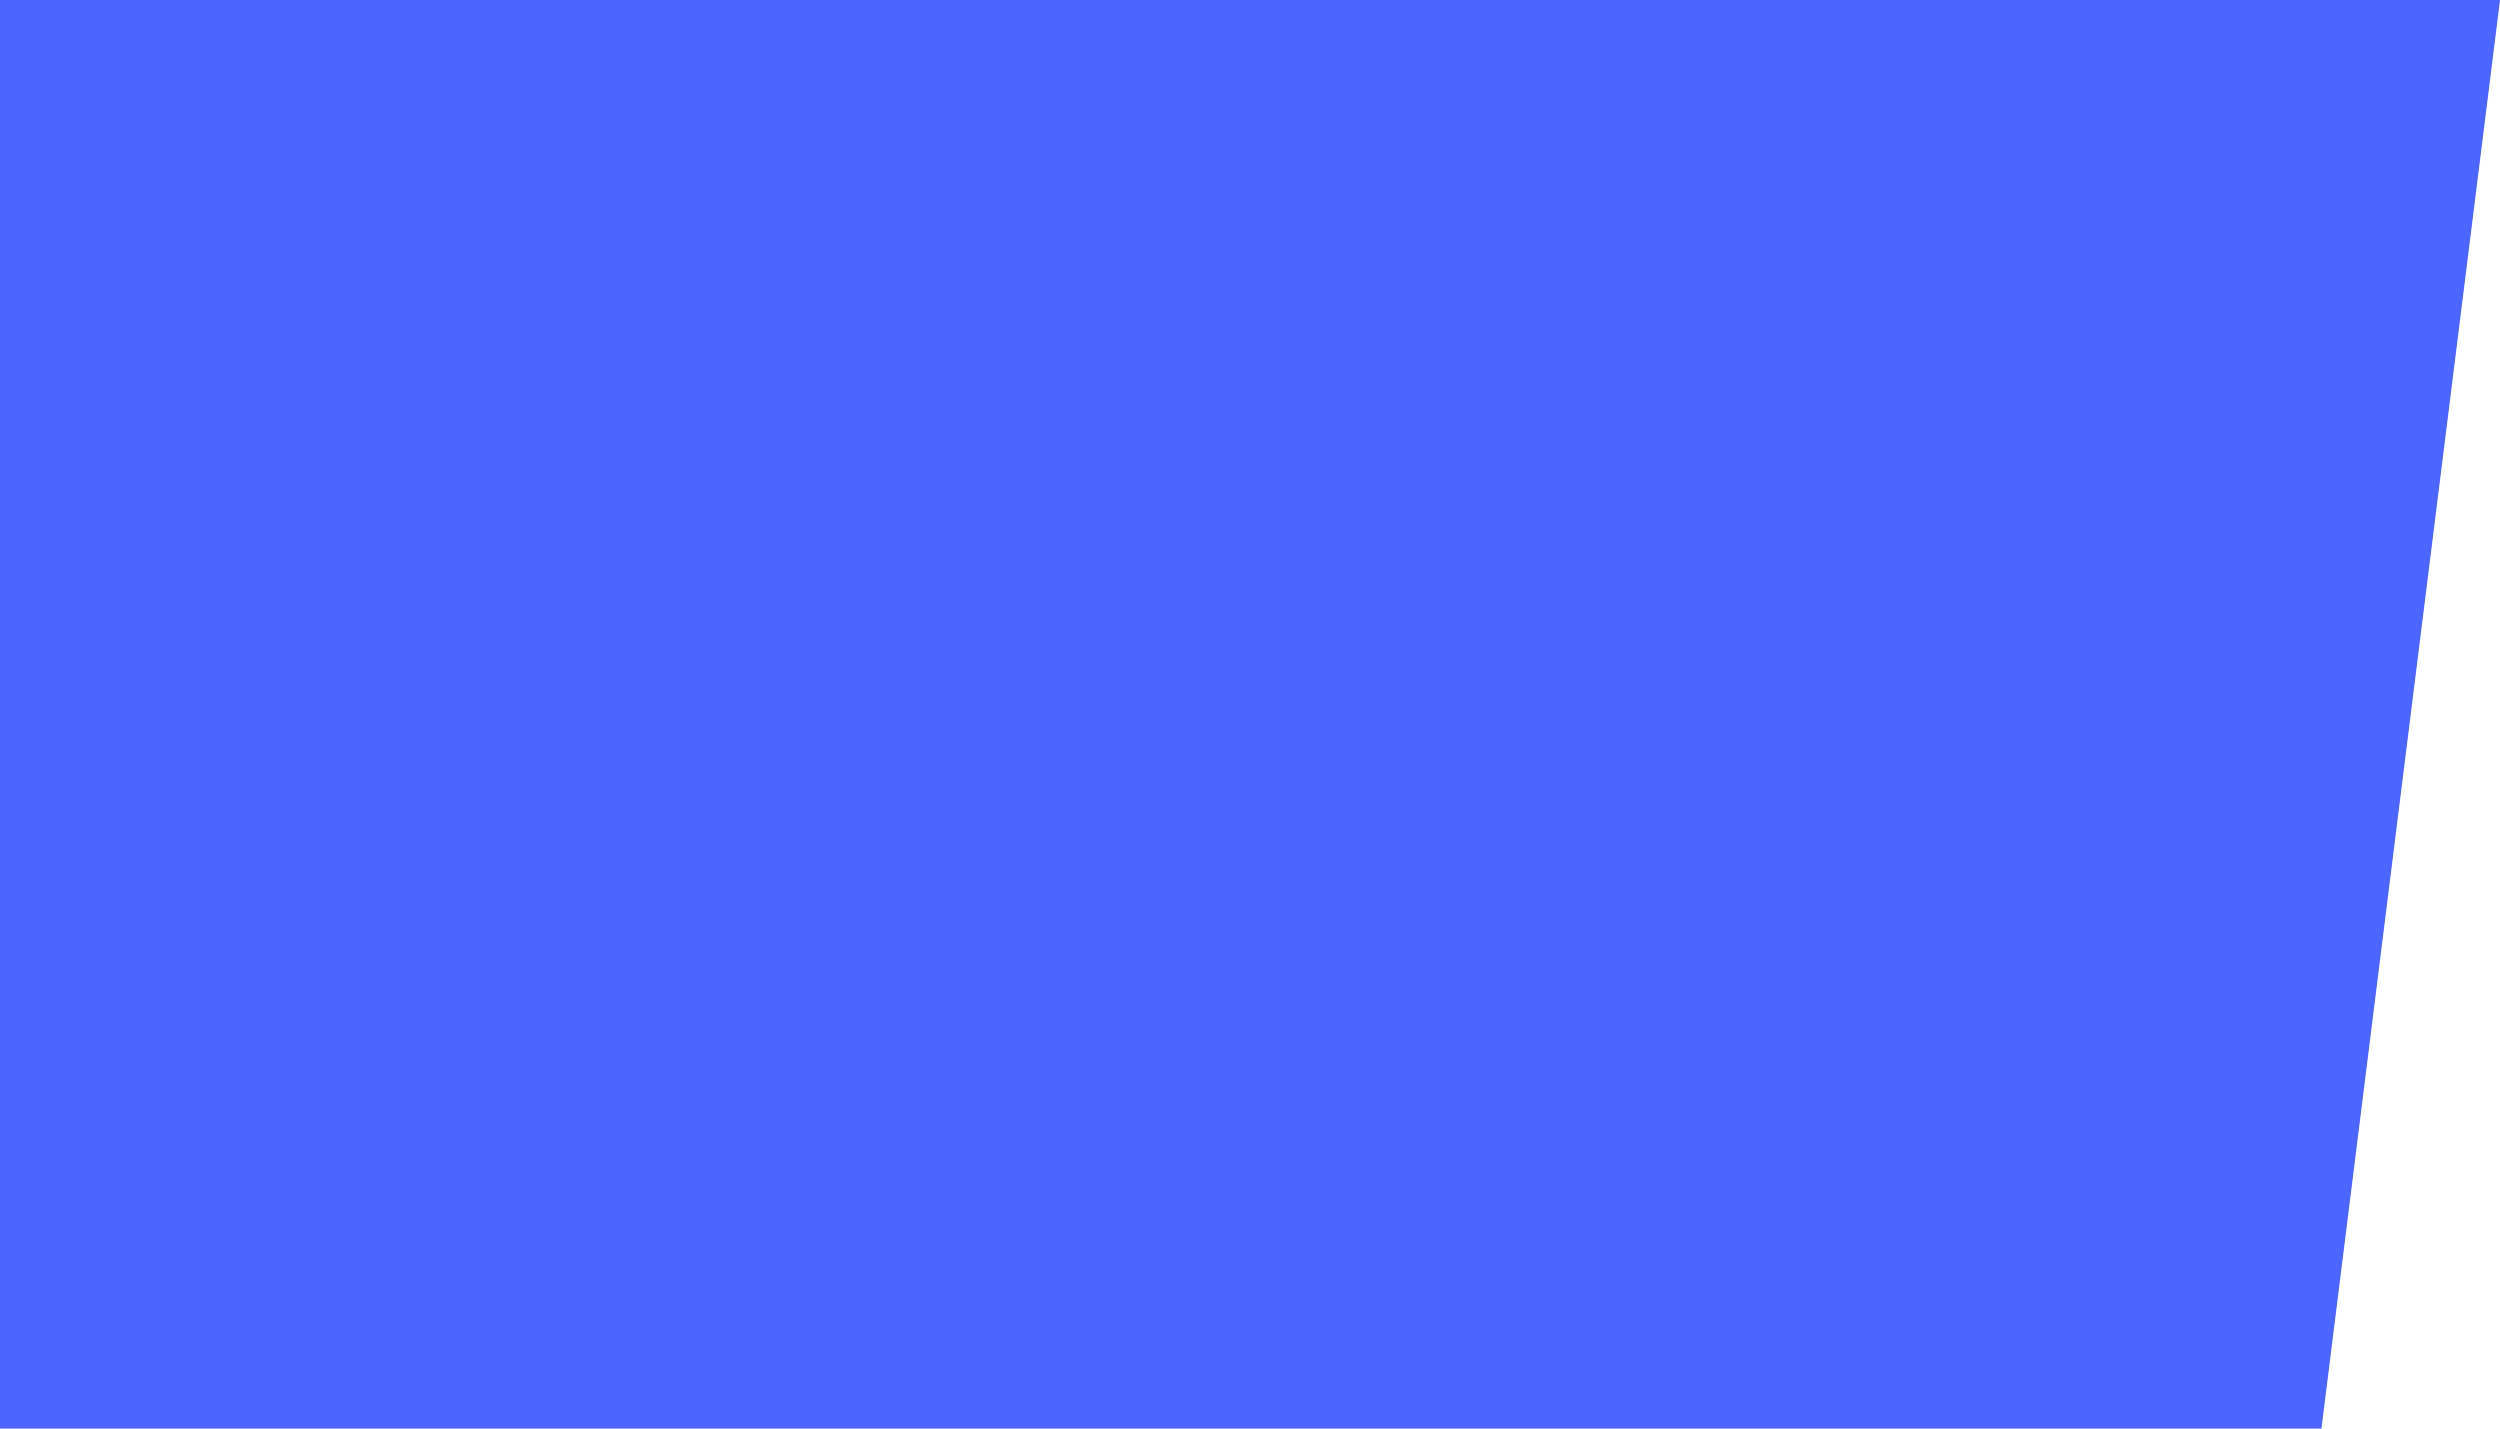
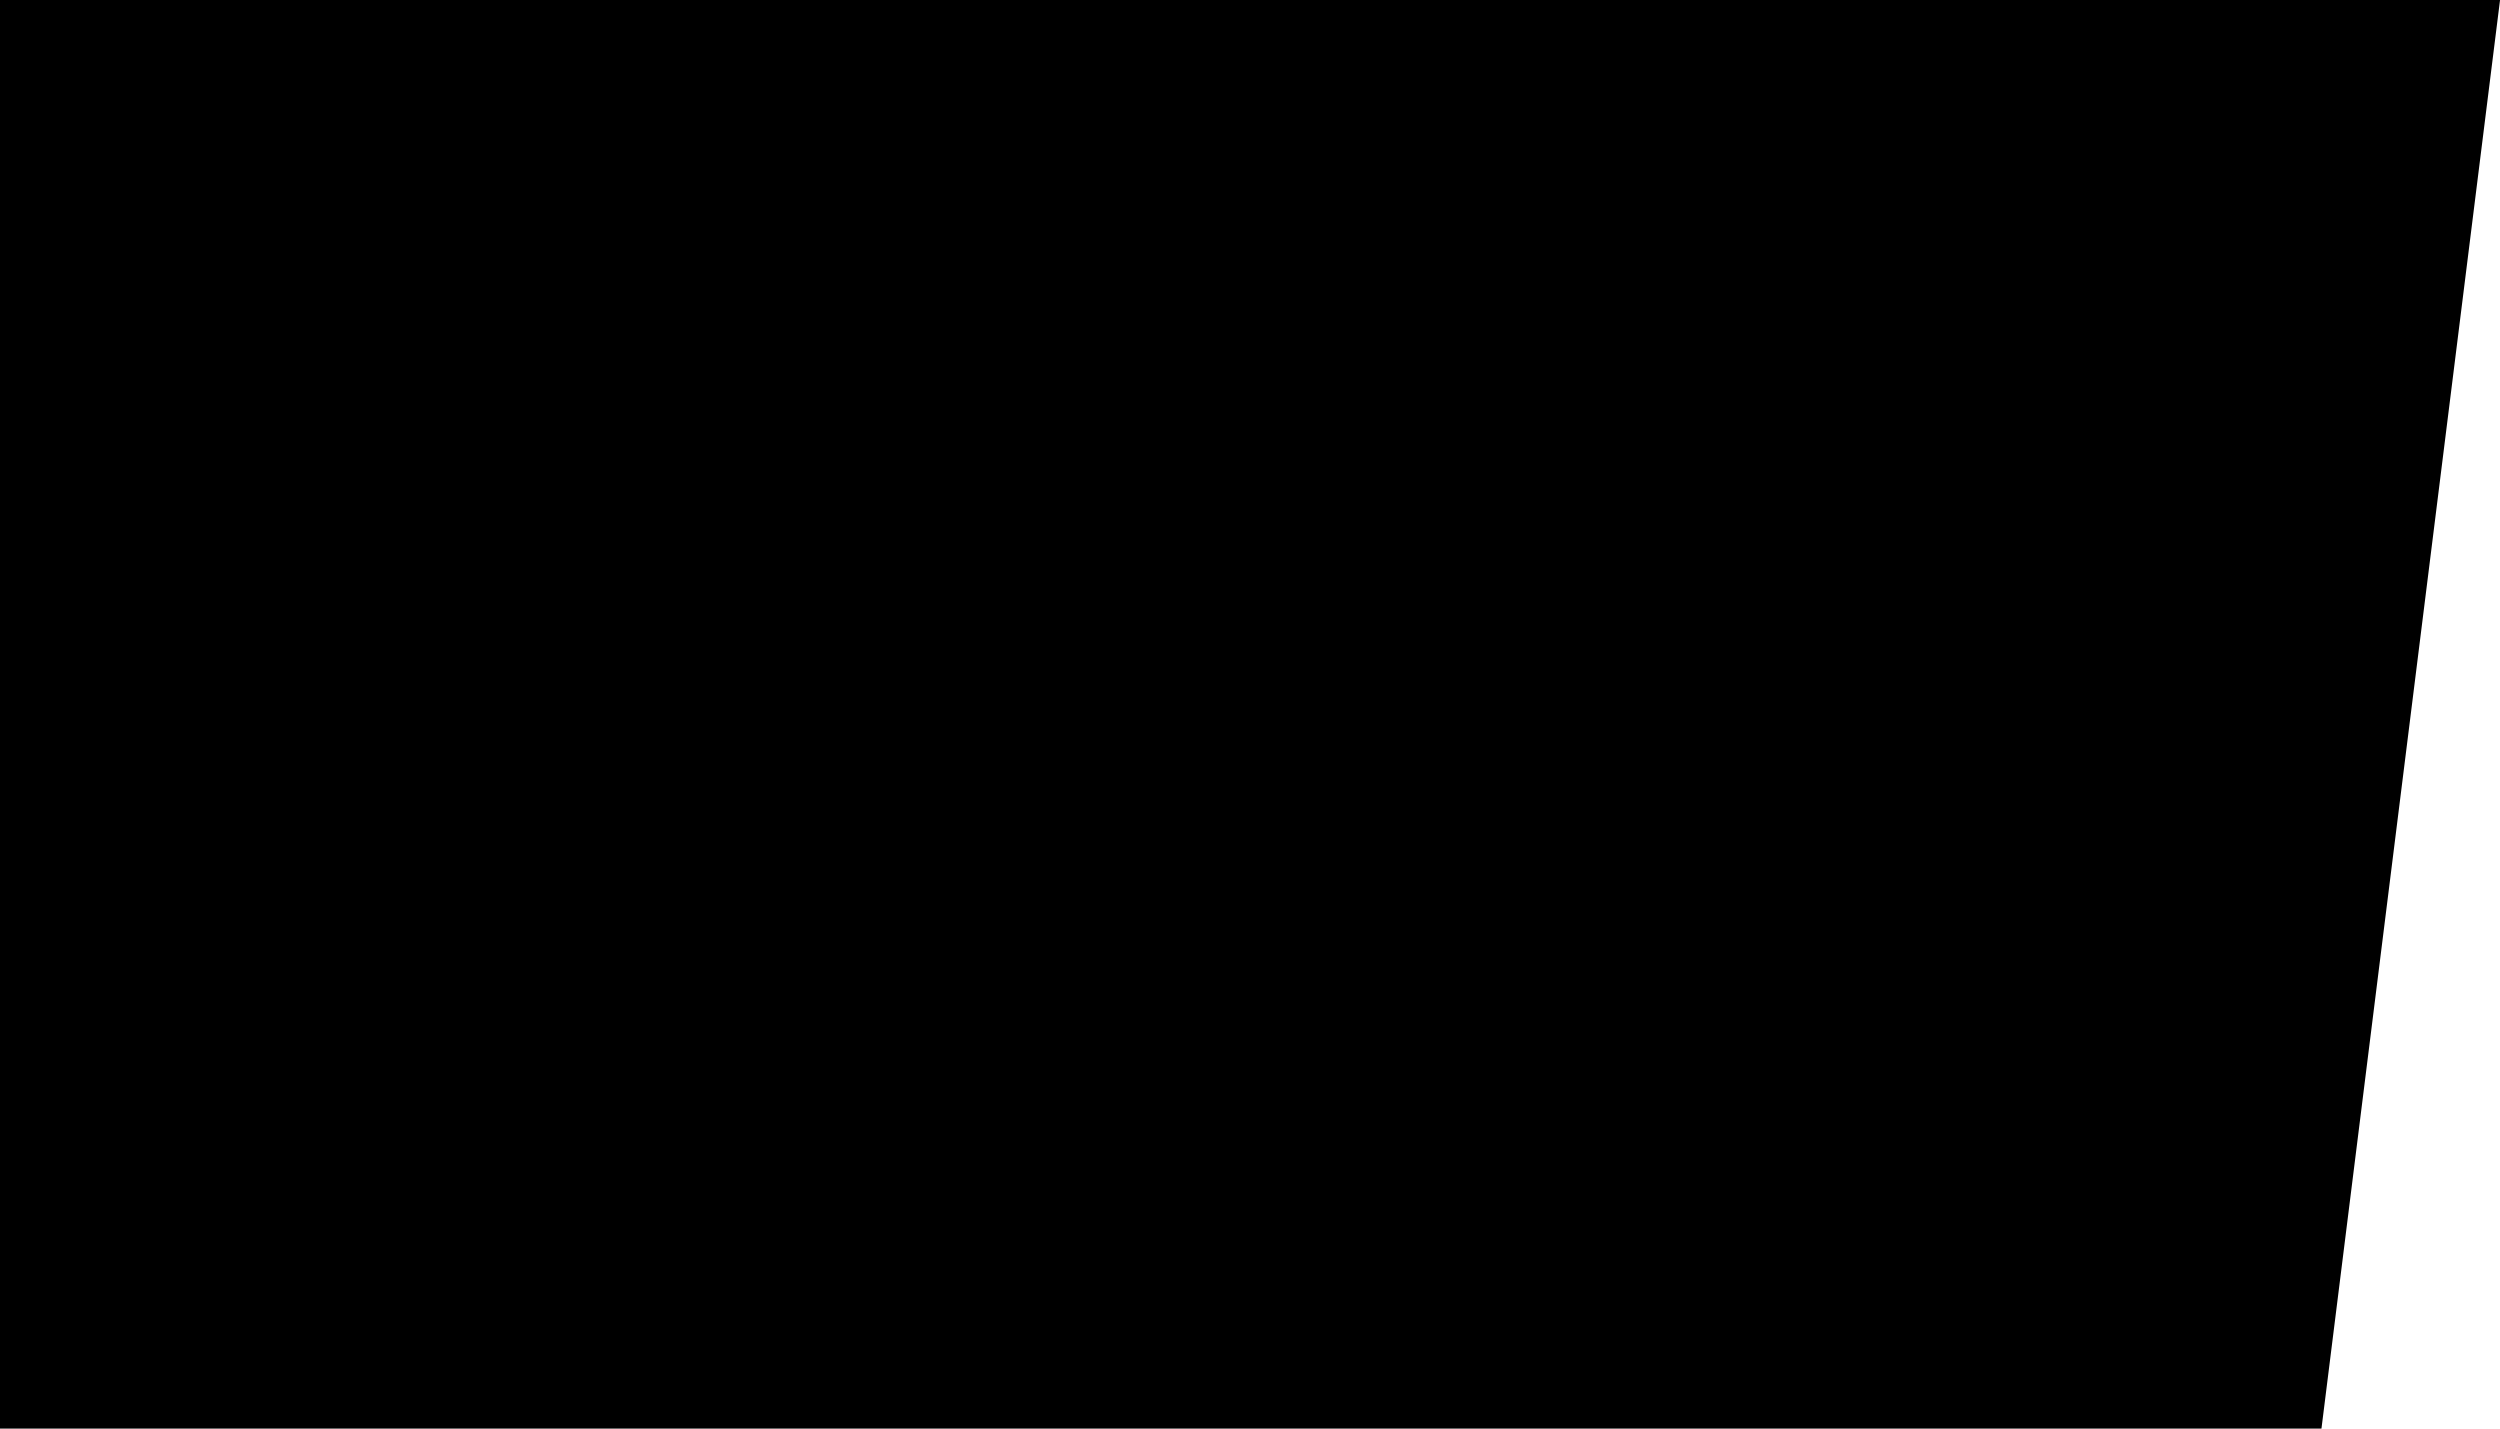
<svg xmlns="http://www.w3.org/2000/svg" width="28" height="16" viewBox="0 0 28 16" fill="none">
-   <path d="M27.434 0.5L25.559 15.5H-51C-52.933 15.5 -54.5 13.933 -54.5 12V4C-54.5 2.067 -52.933 0.5 -51 0.5H27.434Z" fill="#4c65ff" stroke="#4c65ff" />
+   <path d="M27.434 0.5L25.559 15.5H-51C-52.933 15.5 -54.5 13.933 -54.5 12V4C-54.5 2.067 -52.933 0.5 -51 0.5H27.434Z" fill="#000000" stroke="#000000" />
</svg>
